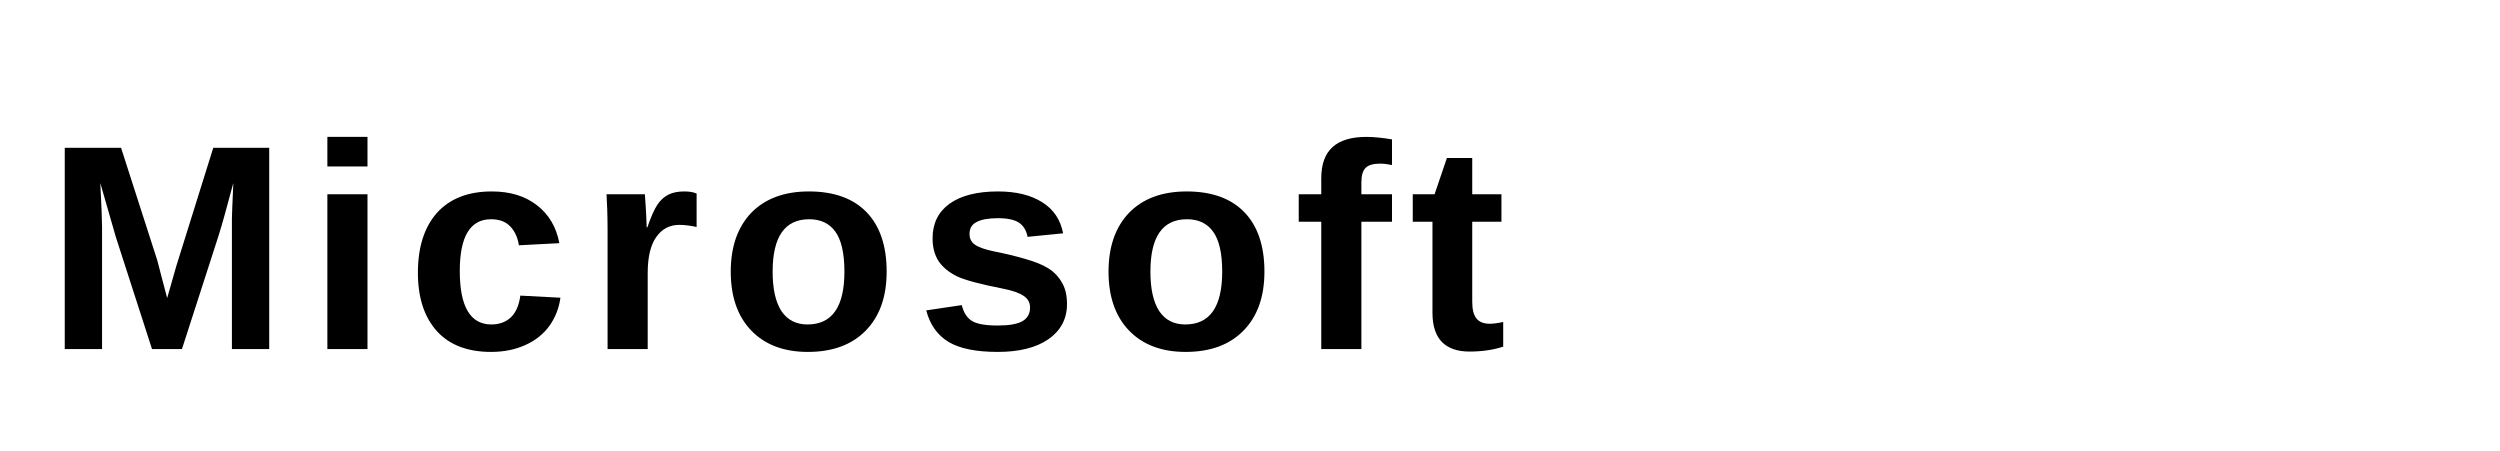
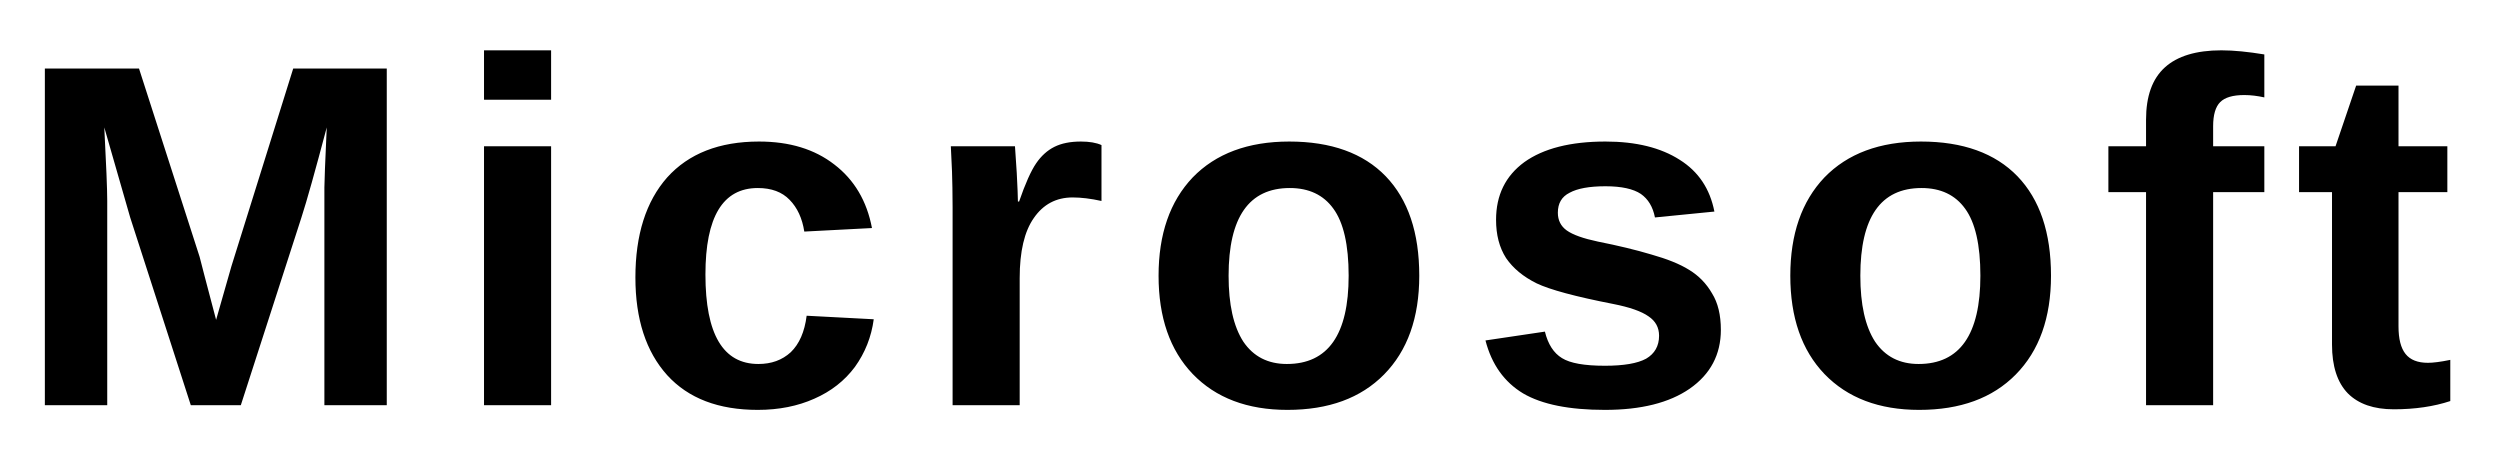
- <svg xmlns="http://www.w3.org/2000/svg" viewBox="0 0 111 20" role="img" aria-label="Microsoft">
+ <svg xmlns="http://www.w3.org/2000/svg" viewBox="1.684 4.742 66.378 12.275" role="img" aria-label="Microsoft">
  <text x="2" y="15.5" font-family="Arial, Helvetica, sans-serif" font-weight="700" font-size="13" letter-spacing="0.8" fill="currentColor">Microsoft</text>
</svg>
